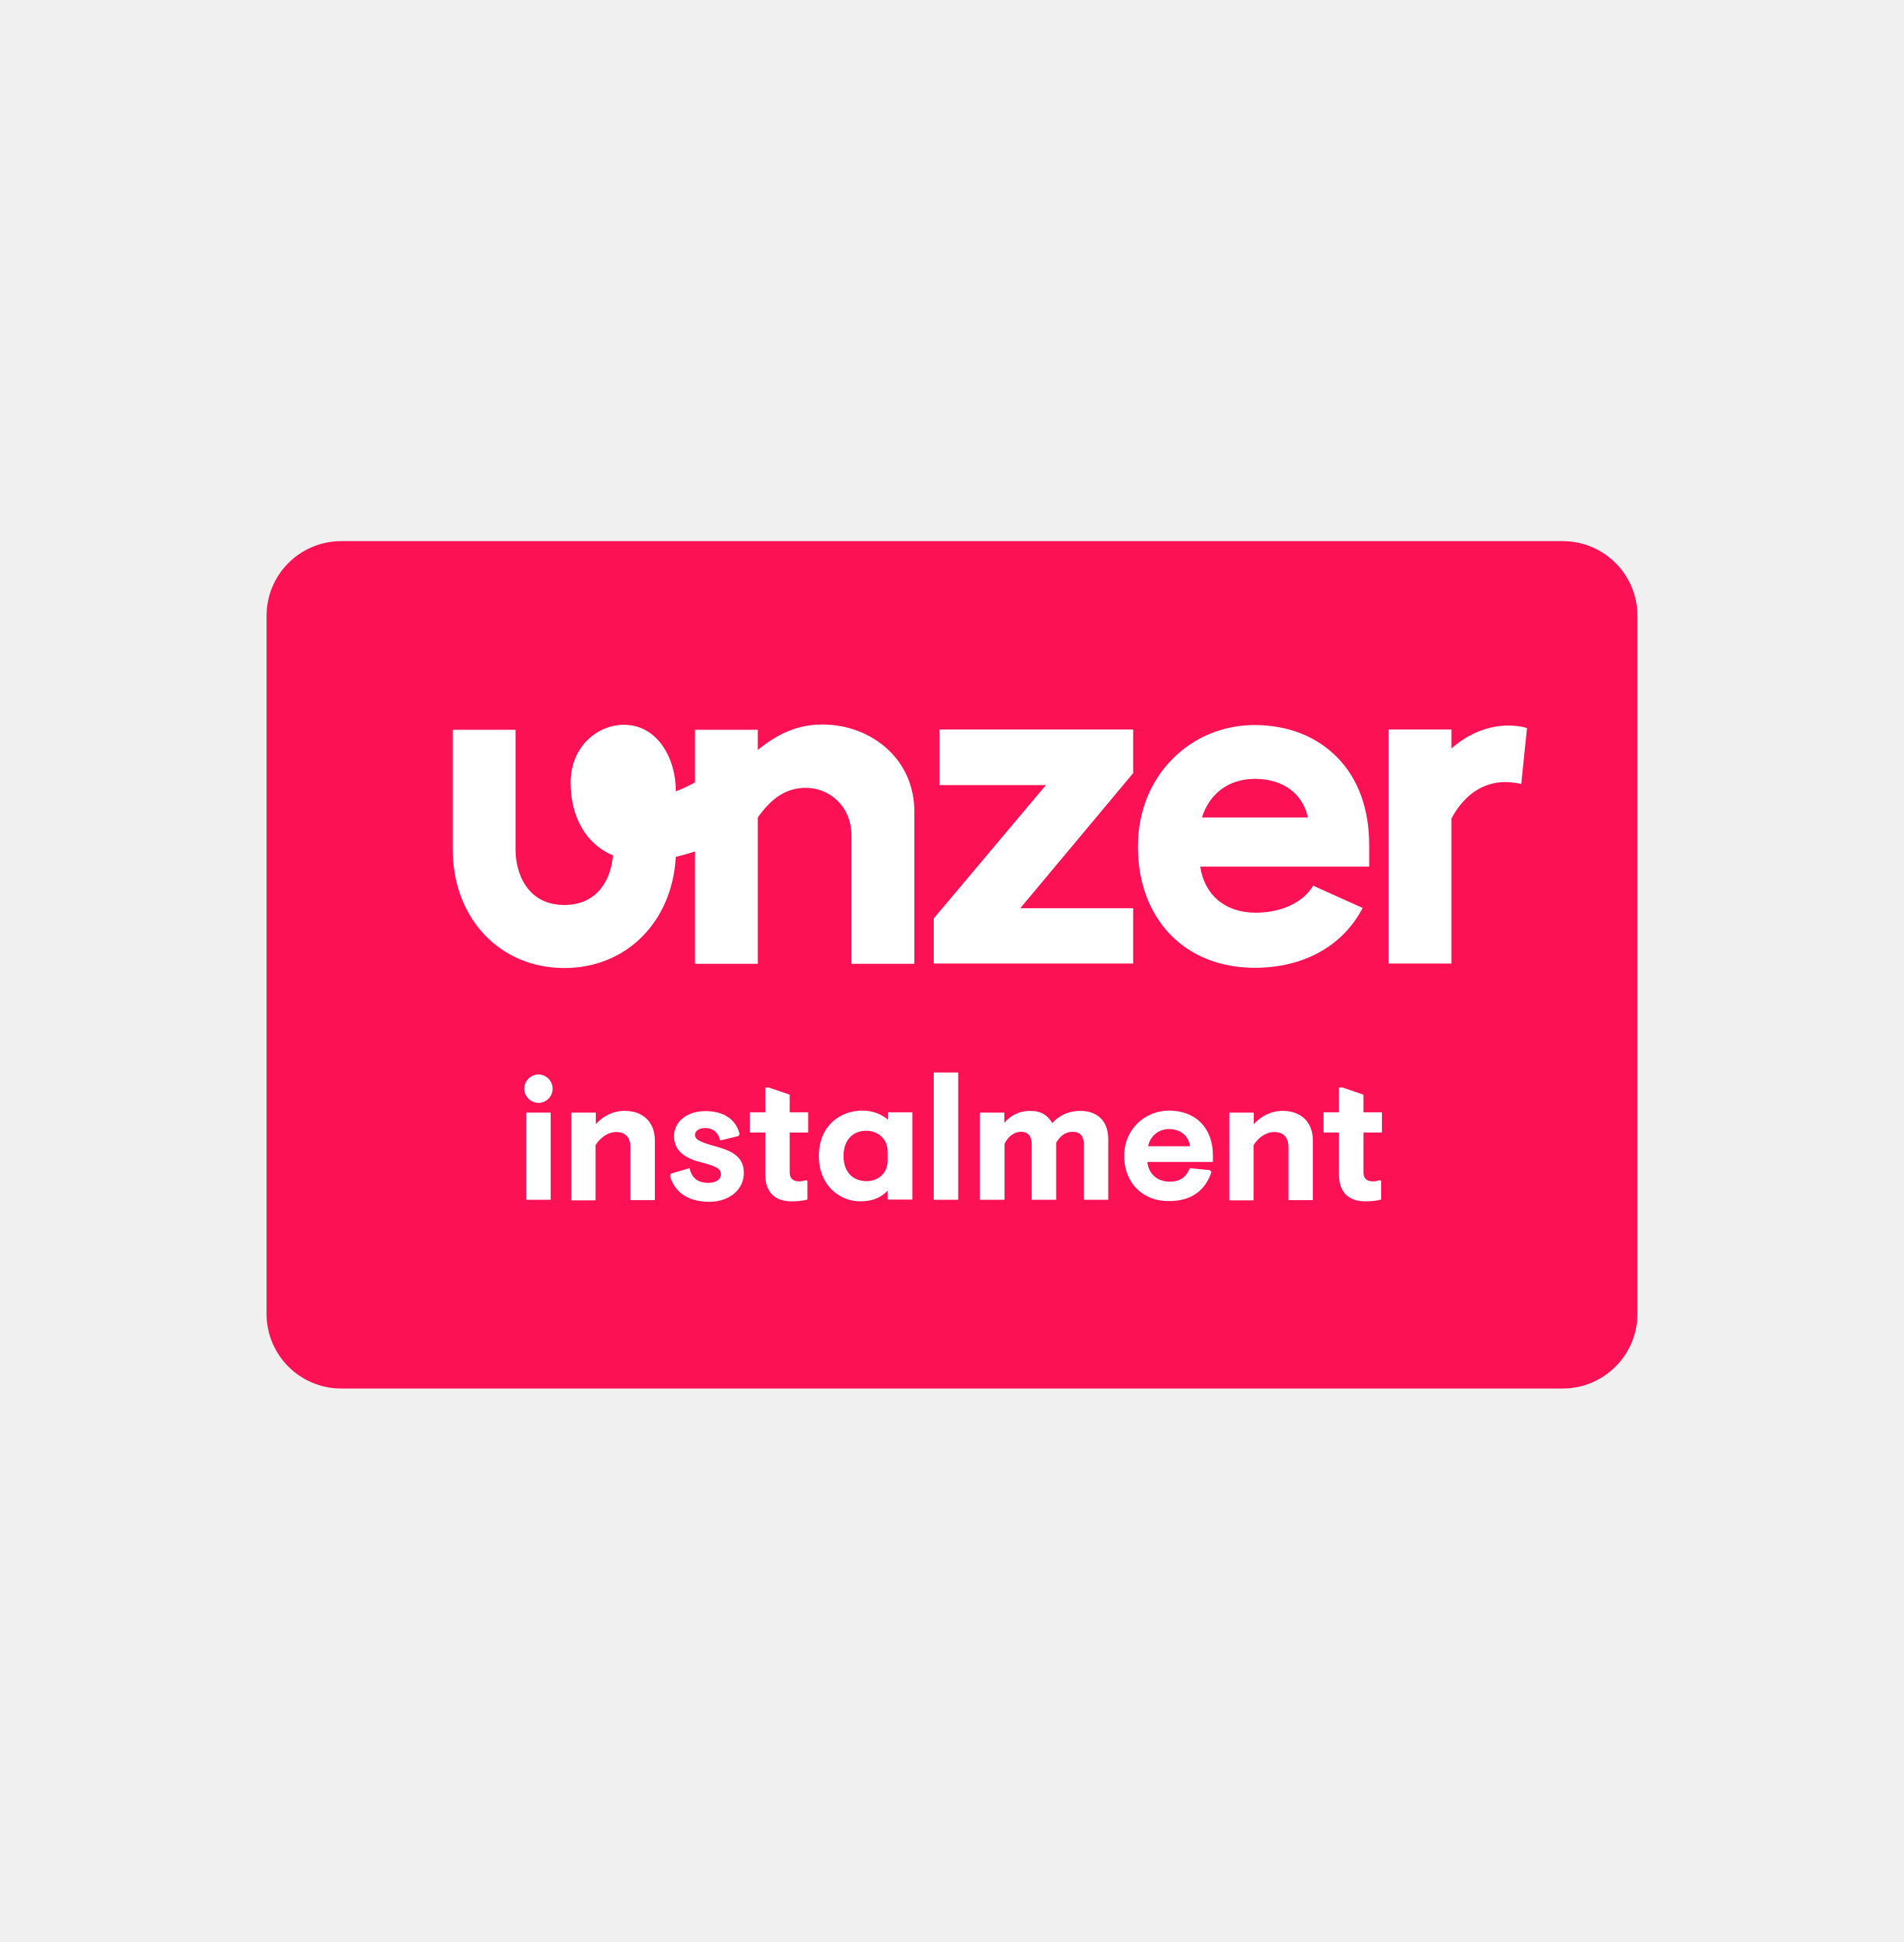
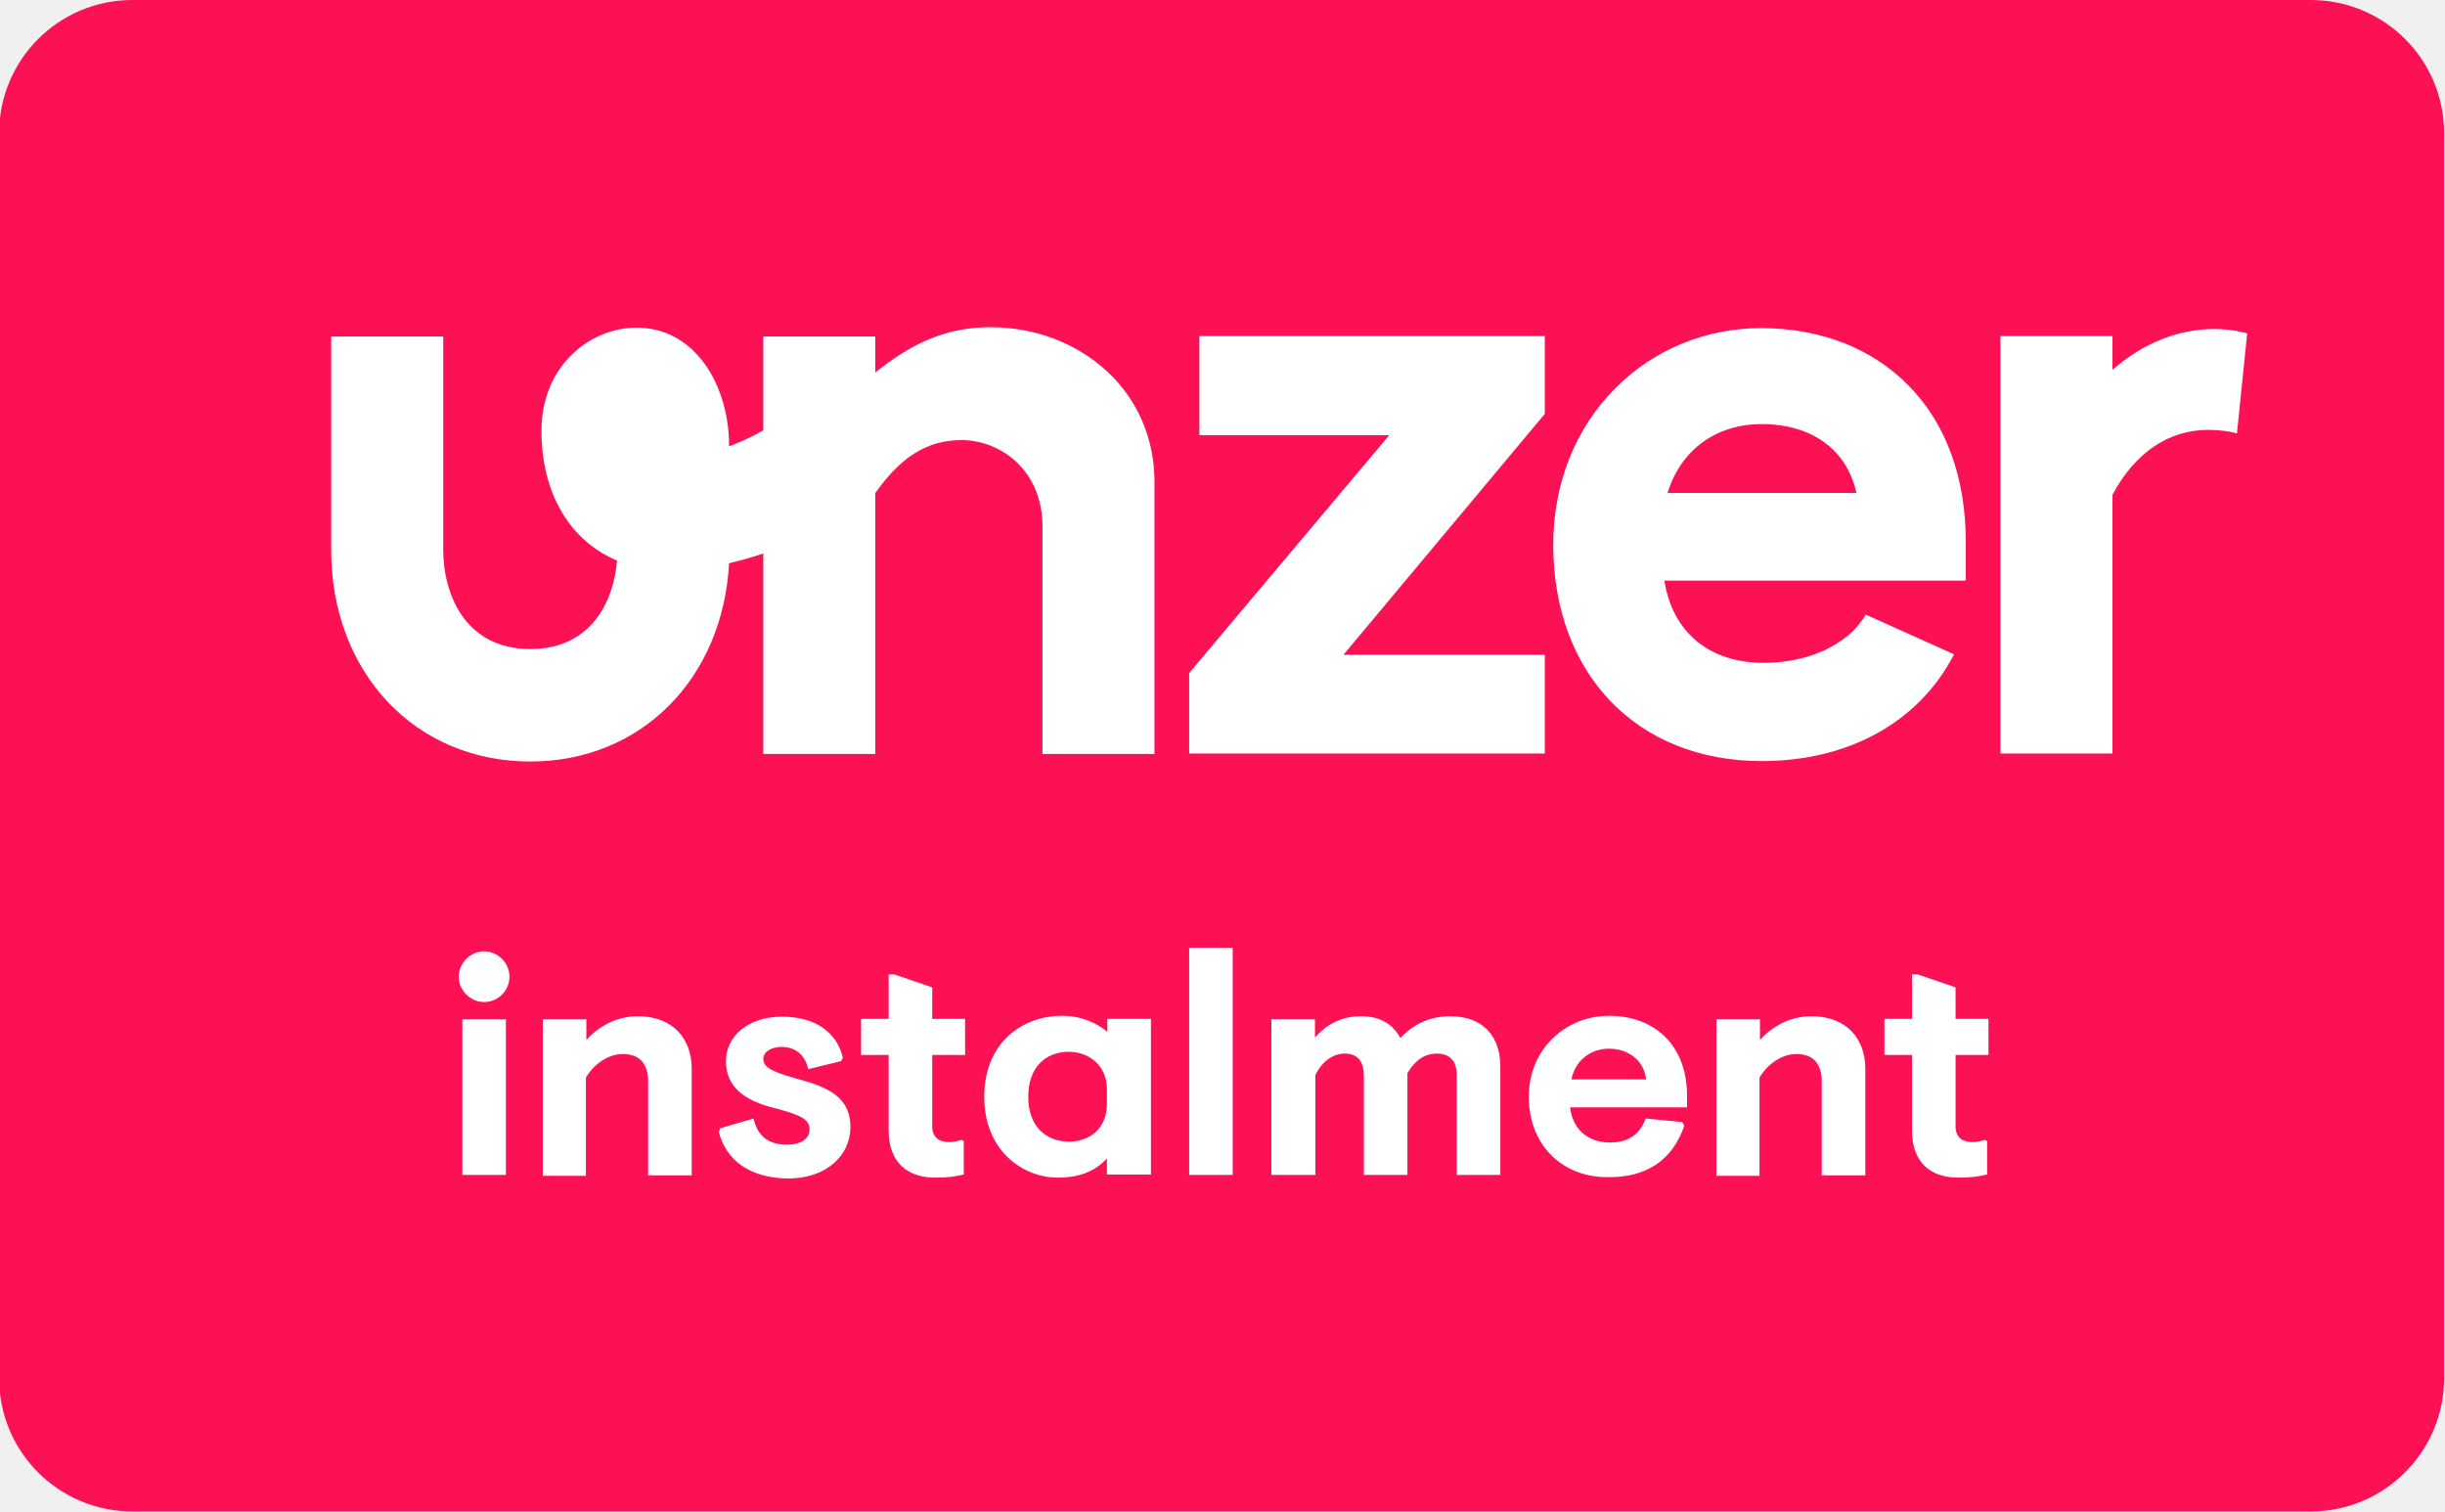
- <svg xmlns="http://www.w3.org/2000/svg" width="50" height="51" viewBox="0 0 50 51" fill="none">
-   <path d="M41.036 36.465H8.964C7.877 36.465 7 35.588 7 34.502V16.175C7 15.088 7.877 14.211 8.964 14.211H41.036C42.123 14.211 43 15.088 43 16.175V34.502C43 35.588 42.116 36.465 41.036 36.465Z" fill="#FC1154" />
-   <path d="M24.011 21.305V25.311H22.361V21.96C22.361 21.135 21.746 20.69 21.17 20.69C20.666 20.69 20.28 20.932 19.9 21.469V25.311H18.251V22.359C18.081 22.418 17.91 22.464 17.747 22.503C17.655 24.205 16.451 25.422 14.821 25.422C13.119 25.422 11.889 24.107 11.889 22.307V19.165H13.538V22.3C13.538 22.974 13.872 23.766 14.821 23.766C15.692 23.766 16.045 23.099 16.097 22.464C15.41 22.176 14.985 21.482 14.985 20.552C14.985 19.597 15.698 19.034 16.385 19.034C17.262 19.034 17.753 19.911 17.747 20.782C17.747 20.782 17.989 20.696 18.251 20.546V19.165H19.9V19.695C20.463 19.237 20.987 19.027 21.589 19.027C22.257 19.027 22.865 19.263 23.317 19.682C23.769 20.101 24.011 20.677 24.011 21.305ZM24.672 20.618H27.467L24.521 24.12V25.304H29.758V23.851H26.793L29.758 20.304V19.158H24.672V20.618ZM35.112 19.885C35.668 20.448 35.956 21.246 35.956 22.189V22.758H31.518C31.636 23.517 32.18 23.969 32.978 23.969C33.646 23.969 34.222 23.701 34.477 23.269L34.484 23.262H34.49L35.786 23.845L35.78 23.851C35.263 24.846 34.228 25.416 32.952 25.416C31.113 25.416 29.882 24.133 29.882 22.228C29.882 21.331 30.209 20.507 30.805 19.918C31.375 19.348 32.14 19.04 32.952 19.04C33.829 19.047 34.569 19.335 35.112 19.885ZM34.346 21.469C34.209 20.834 33.692 20.454 32.952 20.454C32.278 20.454 31.761 20.834 31.564 21.469H34.346ZM40.1 19.119C39.877 19.053 39.628 19.053 39.628 19.053C39.085 19.053 38.561 19.263 38.116 19.656V19.158H36.467V25.304H38.116V21.495C38.444 20.88 38.941 20.539 39.524 20.539C39.524 20.539 39.785 20.539 39.949 20.592L40.1 19.119ZM13.767 28.59C13.767 28.387 13.937 28.217 14.14 28.217C14.343 28.217 14.513 28.387 14.513 28.59C14.513 28.793 14.35 28.963 14.14 28.963C13.937 28.963 13.767 28.793 13.767 28.59ZM13.82 31.509V29.219H14.461V31.509H13.82ZM15.004 31.509V29.219H15.646V29.52C15.822 29.33 16.078 29.173 16.405 29.173C16.916 29.173 17.197 29.5 17.197 29.945V31.516H16.556V30.135C16.556 29.867 16.425 29.729 16.183 29.729C15.96 29.729 15.751 29.886 15.639 30.076V31.523H15.004V31.509ZM17.596 30.881L17.616 30.822L18.107 30.678C18.159 30.907 18.297 31.064 18.604 31.064C18.794 31.064 18.932 30.979 18.932 30.842C18.932 30.698 18.827 30.632 18.428 30.528C17.963 30.416 17.701 30.207 17.701 29.834C17.701 29.467 18.028 29.179 18.526 29.179C19.01 29.179 19.331 29.402 19.422 29.782L19.396 29.834L18.912 29.952C18.866 29.736 18.716 29.624 18.519 29.624C18.369 29.624 18.251 29.696 18.251 29.801C18.251 29.945 18.428 30.004 18.846 30.122C19.298 30.246 19.534 30.43 19.534 30.803C19.534 31.228 19.174 31.562 18.617 31.562C18.048 31.555 17.708 31.294 17.596 30.881ZM20.097 30.855V29.742H19.691V29.212H20.097V28.558H20.182L20.738 28.747V29.212H21.223V29.742H20.738V30.796C20.738 30.947 20.83 31.025 20.987 31.025C21.059 31.025 21.105 31.012 21.17 30.992L21.203 31.012V31.503C21.065 31.536 20.961 31.549 20.797 31.549C20.391 31.555 20.097 31.339 20.097 30.855ZM21.504 30.358C21.504 29.552 22.08 29.166 22.643 29.166C22.931 29.166 23.147 29.264 23.317 29.402V29.212H23.959V31.503H23.311V31.267C23.16 31.431 22.937 31.549 22.597 31.549C22.093 31.555 21.504 31.169 21.504 30.358ZM23.311 30.469V30.246C23.311 29.906 23.055 29.696 22.748 29.696C22.407 29.696 22.152 29.925 22.152 30.358C22.152 30.79 22.407 31.019 22.754 31.019C23.062 31.019 23.311 30.816 23.311 30.469ZM24.521 31.509V28.165H25.163V31.509H24.521ZM25.732 31.509V29.219H26.374V29.487C26.544 29.291 26.767 29.173 27.055 29.173C27.343 29.173 27.526 29.297 27.631 29.494C27.833 29.277 28.082 29.173 28.364 29.173C28.841 29.173 29.103 29.461 29.103 29.912V31.509H28.462V30.05C28.462 29.847 28.377 29.723 28.167 29.723C27.977 29.723 27.84 29.834 27.735 30.011V31.509H27.094V30.056C27.094 29.854 27.015 29.723 26.812 29.723C26.622 29.723 26.465 29.86 26.38 30.037V31.509H25.732ZM29.522 30.358C29.522 29.644 30.078 29.166 30.7 29.166C31.381 29.166 31.852 29.605 31.852 30.344V30.515H30.131C30.164 30.829 30.386 31.032 30.72 31.032C31.015 31.032 31.165 30.888 31.244 30.678L31.78 30.731L31.813 30.783C31.636 31.294 31.257 31.542 30.707 31.542C30.026 31.555 29.522 31.078 29.522 30.358ZM31.25 30.102C31.217 29.827 30.995 29.651 30.7 29.651C30.432 29.651 30.203 29.827 30.151 30.102H31.25ZM32.284 31.509V29.219H32.926V29.52C33.102 29.33 33.358 29.173 33.685 29.173C34.196 29.173 34.477 29.5 34.477 29.945V31.516H33.836V30.135C33.836 29.867 33.705 29.729 33.462 29.729C33.24 29.729 33.031 29.886 32.919 30.076V31.523H32.284V31.509ZM35.164 30.855V29.742H34.758V29.212H35.164V28.558H35.249L35.806 28.747V29.212H36.29V29.742H35.806V30.796C35.806 30.947 35.897 31.025 36.054 31.025C36.127 31.025 36.172 31.012 36.238 30.992L36.27 31.012V31.503C36.133 31.536 36.028 31.549 35.865 31.549C35.452 31.555 35.164 31.339 35.164 30.855Z" fill="white" />
+ <svg xmlns="http://www.w3.org/2000/svg" version="1.1" id="Layer_1" x="0px" y="0px" viewBox="0 0 55 34" style="enable-background:new 0 0 55 34;" xml:space="preserve">
+   <style type="text/css">
+ 	.st0{fill:#FC1154;}
+ 	.st1{fill:#FFFFFF;}
+ </style>
+   <g>
+     <g>
+       <path class="st0" d="M51.98,34h-49c-1.66,0-3-1.34-3-3V3c0-1.66,1.34-3,3-3h49c1.66,0,3,1.34,3,3v28    C54.98,32.66,53.63,34,51.98,34z" />
+     </g>
+     <path class="st1" d="M25.97,10.84v6.12h-2.52v-5.12c0-1.26-0.94-1.94-1.82-1.94c-0.77,0-1.36,0.37-1.94,1.19v5.87h-2.52v-4.51   c-0.26,0.09-0.52,0.16-0.77,0.22c-0.14,2.6-1.98,4.46-4.47,4.46c-2.6,0-4.48-2.01-4.48-4.76V7.57h2.52v4.79   c0,1.03,0.51,2.24,1.96,2.24c1.33,0,1.87-1.02,1.95-1.99c-1.05-0.44-1.7-1.5-1.7-2.92c0-1.46,1.09-2.32,2.14-2.32   c1.34,0,2.09,1.34,2.08,2.67c0,0,0.37-0.13,0.77-0.36V7.57h2.52v0.81c0.86-0.7,1.66-1.02,2.58-1.02c1.02,0,1.95,0.36,2.64,1   C25.6,9,25.97,9.88,25.97,10.84z M26.98,9.79h4.27l-4.5,5.35l0,0v1.81h8v-2.22h-4.53l4.53-5.42l0,0V7.56h-7.77L26.98,9.79   L26.98,9.79z M42.93,8.67c0.85,0.86,1.29,2.08,1.29,3.52v0.87h-6.78c0.18,1.16,1.01,1.85,2.23,1.85c1.02,0,1.9-0.41,2.29-1.07   l0.01-0.01l0.01,0l1.98,0.89l-0.01,0.01c-0.79,1.52-2.37,2.39-4.32,2.39c-2.81,0-4.69-1.96-4.69-4.87c0-1.37,0.5-2.63,1.41-3.53   c0.87-0.87,2.04-1.34,3.28-1.34C40.97,7.39,42.1,7.83,42.93,8.67z M41.76,11.09c-0.21-0.97-1-1.55-2.13-1.55   c-1.03,0-1.82,0.58-2.12,1.55H41.76z M50.55,7.5c-0.34-0.1-0.72-0.1-0.72-0.1c-0.83,0-1.63,0.32-2.31,0.92V7.56H45v9.39h2.52v-5.82   c0.5-0.94,1.26-1.46,2.15-1.46c0,0,0.4,0,0.65,0.08L50.55,7.5z M10.32,21.97c0-0.31,0.26-0.57,0.57-0.57   c0.31,0,0.57,0.26,0.57,0.57c0,0.31-0.25,0.57-0.57,0.57C10.58,22.54,10.32,22.28,10.32,21.97z M10.4,26.43v-3.5h0.98v3.5H10.4z    M12.21,26.43v-3.5h0.98v0.46c0.27-0.29,0.66-0.53,1.16-0.53c0.78,0,1.21,0.5,1.21,1.18v2.4h-0.98v-2.11c0-0.41-0.2-0.62-0.57-0.62   c-0.34,0-0.66,0.24-0.83,0.53v2.21H12.21z M16.17,25.47l0.03-0.09l0.75-0.22c0.08,0.35,0.29,0.59,0.76,0.59   c0.29,0,0.5-0.13,0.5-0.34c0-0.22-0.16-0.32-0.77-0.48c-0.71-0.17-1.11-0.49-1.11-1.06c0-0.56,0.5-1,1.26-1   c0.74,0,1.23,0.34,1.37,0.92l-0.04,0.08l-0.74,0.18c-0.07-0.33-0.3-0.5-0.6-0.5c-0.23,0-0.41,0.11-0.41,0.27   c0,0.22,0.27,0.31,0.91,0.49c0.69,0.19,1.05,0.47,1.05,1.04c0,0.65-0.55,1.16-1.4,1.16C16.86,26.5,16.34,26.1,16.17,25.47z    M19.99,25.43v-1.7h-0.62v-0.81h0.62v-1h0.13l0.85,0.29v0.71h0.74v0.81h-0.74v1.61c0,0.23,0.14,0.35,0.38,0.35   c0.11,0,0.18-0.02,0.28-0.05l0.05,0.03v0.75c-0.21,0.05-0.37,0.07-0.62,0.07C20.44,26.5,19.99,26.17,19.99,25.43z M22.14,24.67   c0-1.23,0.88-1.82,1.74-1.82c0.44,0,0.77,0.15,1.03,0.36v-0.29h0.98v3.5H24.9v-0.36c-0.23,0.25-0.57,0.43-1.09,0.43   C23.04,26.5,22.14,25.91,22.14,24.67z M24.9,24.84v-0.34c0-0.52-0.39-0.84-0.86-0.84c-0.52,0-0.91,0.35-0.91,1.01   s0.39,1.01,0.92,1.01C24.52,25.68,24.9,25.37,24.9,24.84z M26.75,26.43v-5.11h0.98v5.11H26.75z M28.6,26.43v-3.5h0.98v0.41   c0.26-0.3,0.6-0.48,1.04-0.48c0.44,0,0.72,0.19,0.88,0.49c0.31-0.33,0.69-0.49,1.12-0.49c0.73,0,1.13,0.44,1.13,1.13v2.44h-0.98   V24.2c0-0.31-0.13-0.5-0.45-0.5c-0.29,0-0.5,0.17-0.66,0.44v2.29h-0.98v-2.22c0-0.31-0.12-0.51-0.43-0.51   c-0.29,0-0.53,0.21-0.66,0.48v2.25H28.6z M34.39,24.67c0-1.09,0.85-1.82,1.8-1.82c1.04,0,1.76,0.67,1.76,1.8v0.26h-2.63   c0.05,0.48,0.39,0.79,0.9,0.79c0.45,0,0.68-0.22,0.8-0.54l0.82,0.08l0.05,0.08c-0.27,0.78-0.85,1.16-1.69,1.16   C35.16,26.5,34.39,25.77,34.39,24.67z M37.03,24.28c-0.05-0.42-0.39-0.69-0.84-0.69c-0.41,0-0.76,0.27-0.84,0.69H37.03z    M38.61,26.43v-3.5h0.98v0.46c0.27-0.29,0.66-0.53,1.16-0.53c0.78,0,1.21,0.5,1.21,1.18v2.4h-0.98v-2.11c0-0.41-0.2-0.62-0.57-0.62   c-0.34,0-0.66,0.24-0.83,0.53v2.21H38.61z M43.01,25.43v-1.7h-0.62v-0.81h0.62v-1h0.13l0.85,0.29v0.71h0.74v0.81h-0.74v1.61   c0,0.23,0.14,0.35,0.38,0.35c0.11,0,0.18-0.02,0.28-0.05l0.05,0.03v0.75c-0.21,0.05-0.37,0.07-0.62,0.07   C43.45,26.5,43.01,26.17,43.01,25.43z" />
+   </g>
</svg>
